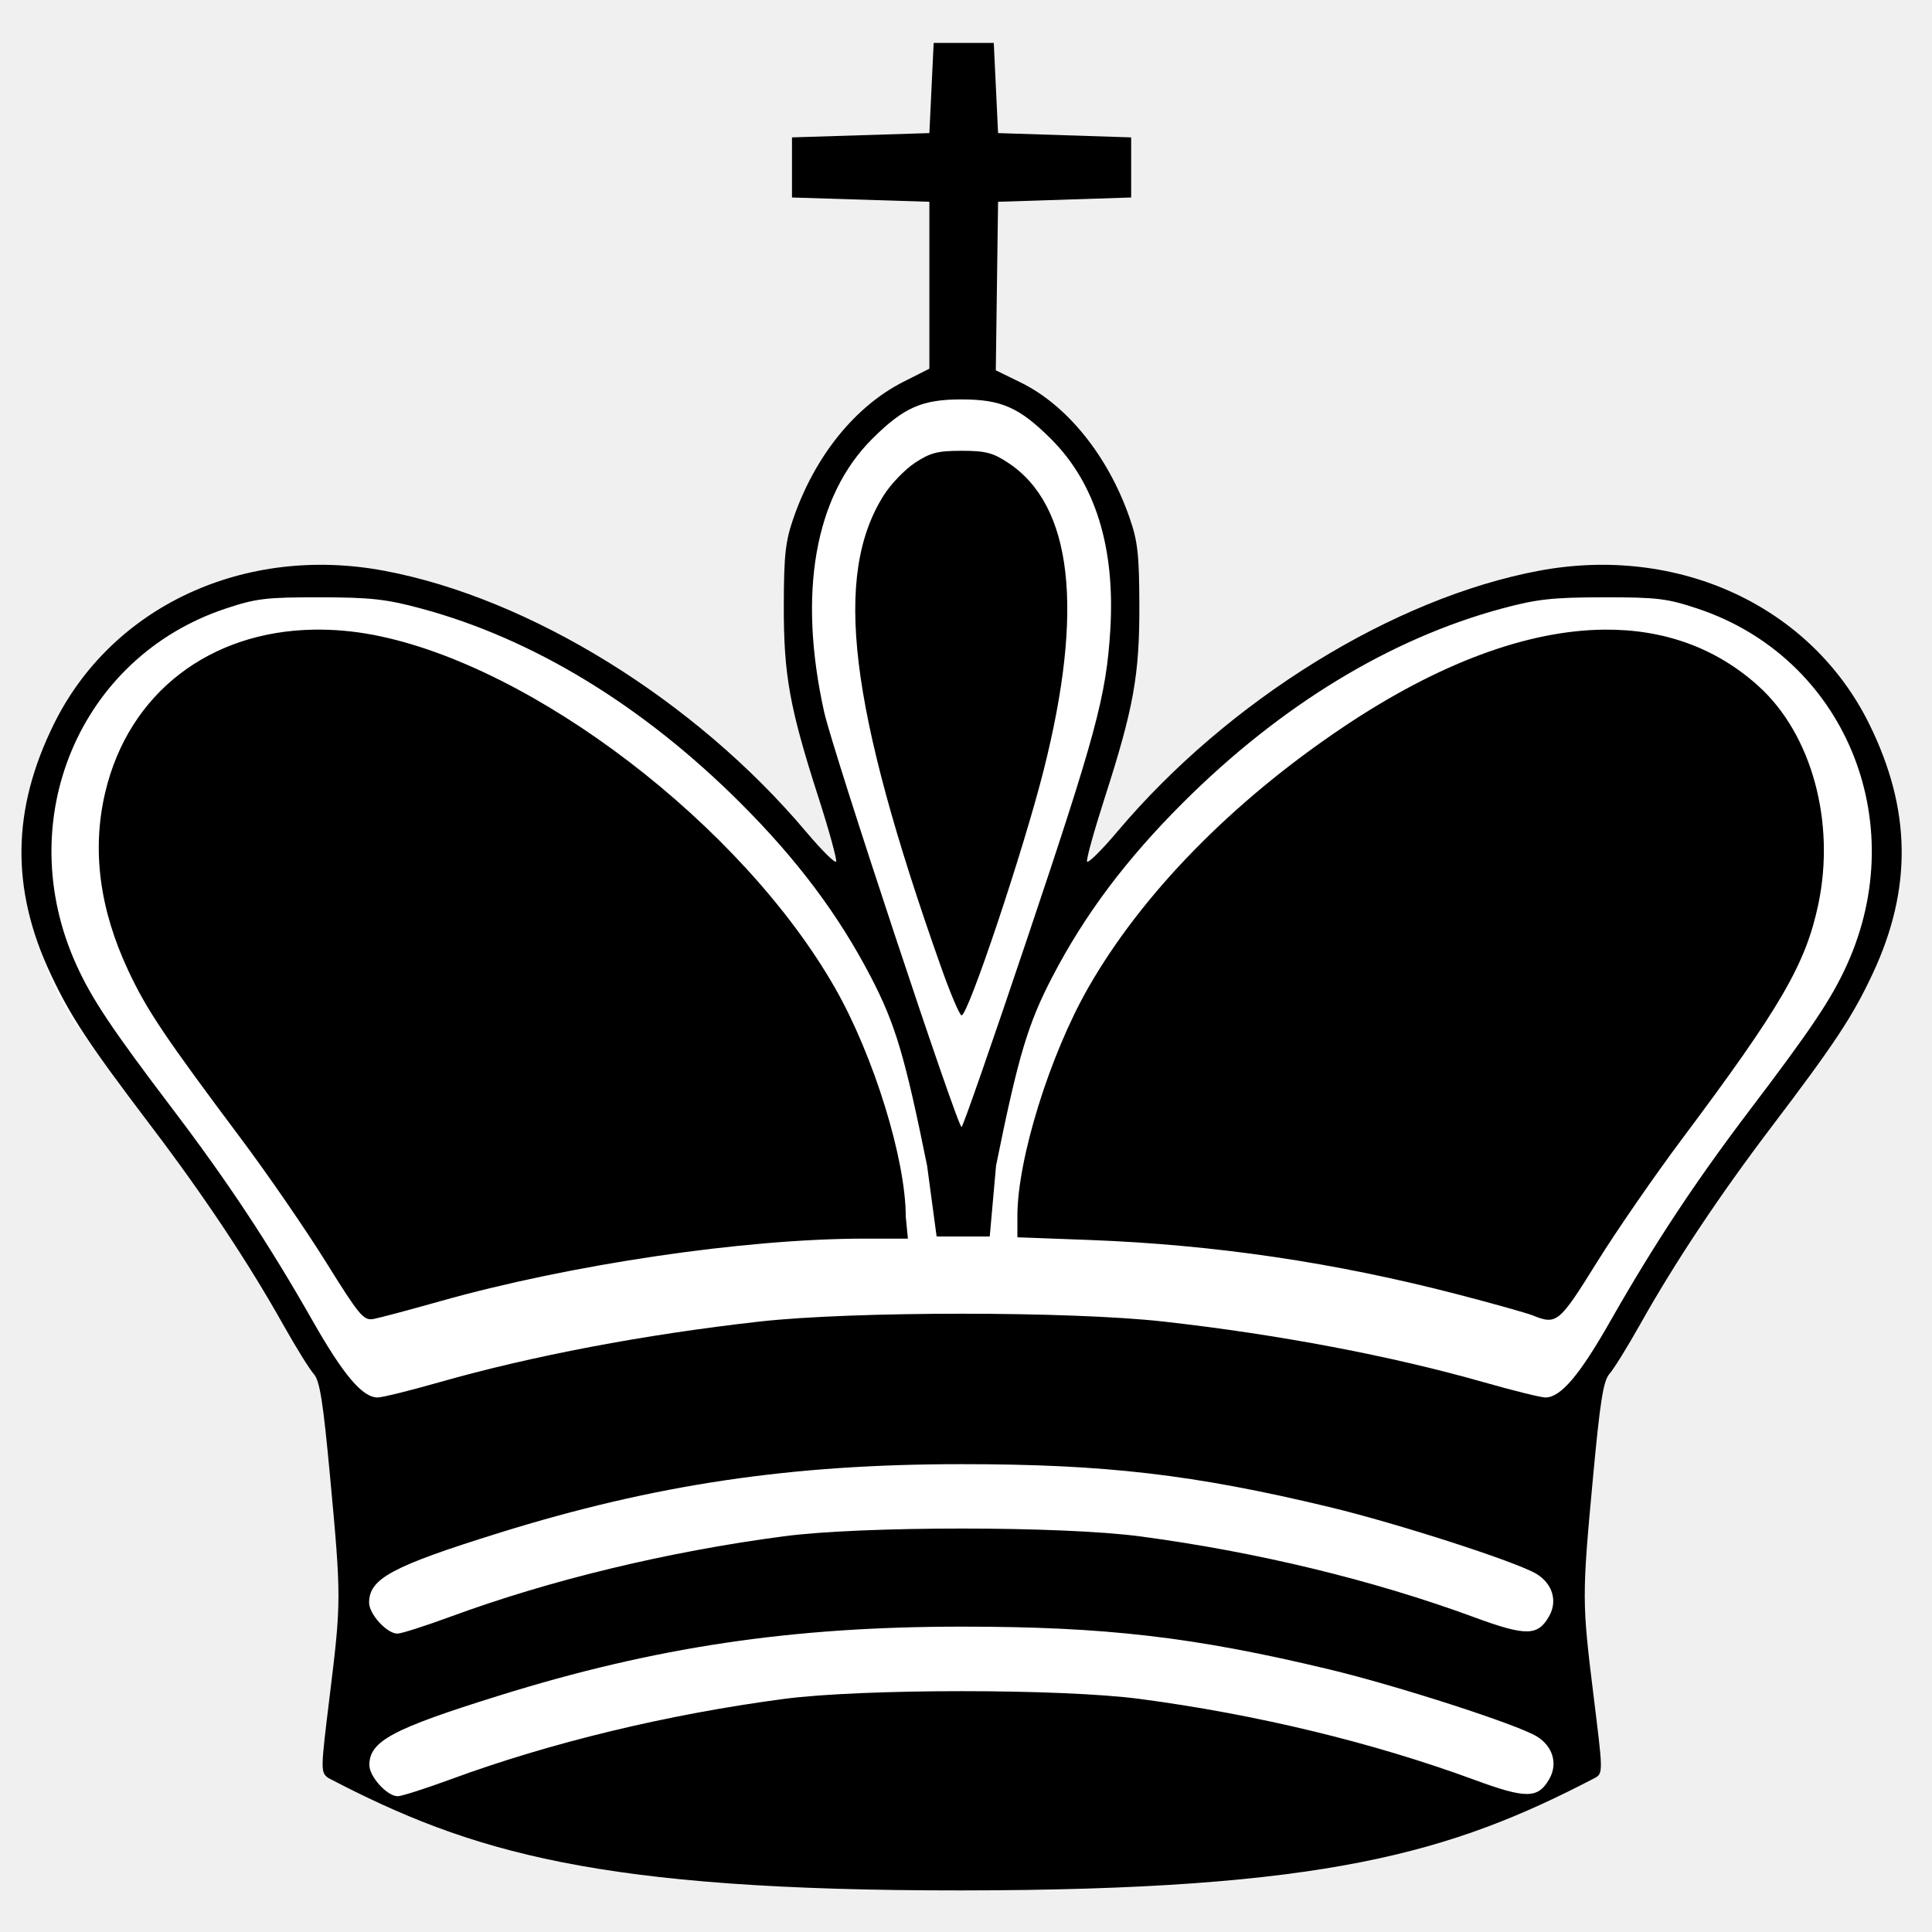
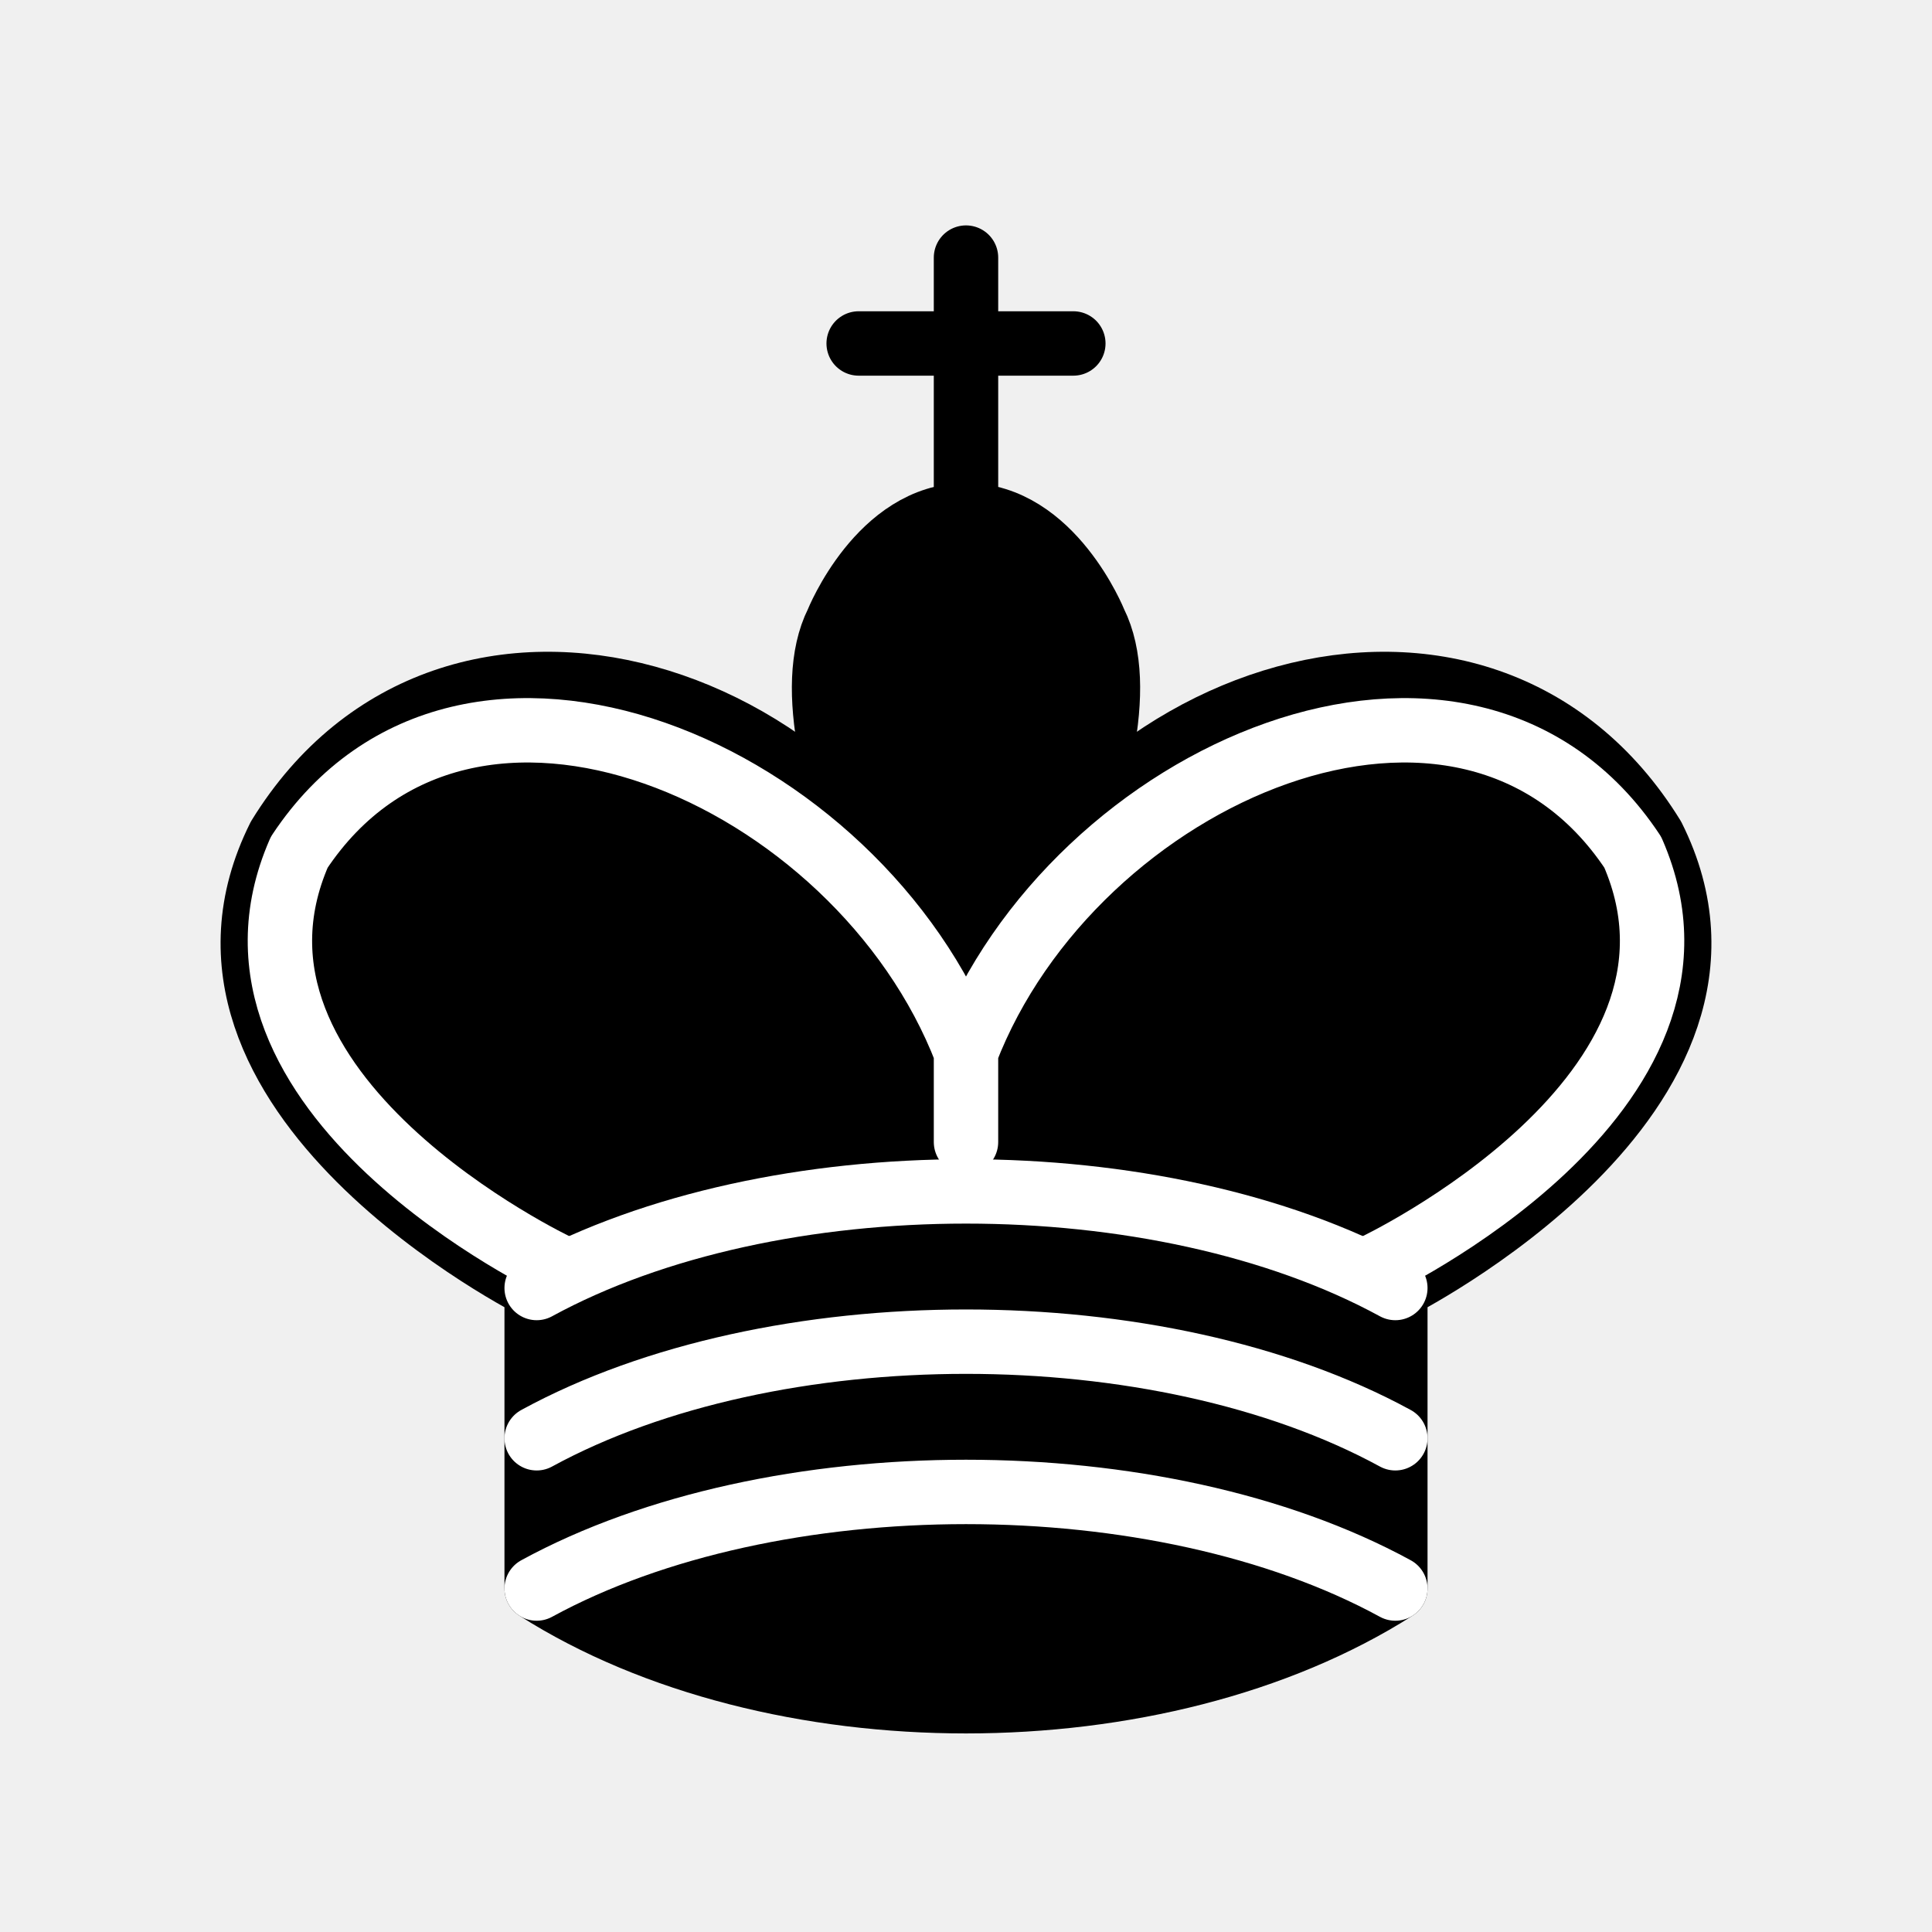
- <svg xmlns="http://www.w3.org/2000/svg" version="1.0" width="64" height="64" viewBox="-5 -10 450 450" id="svg2">
-   <defs id="defs4" />
-   <g id="layer6">
-     <path style="fill:#ffffff" id="path2468" d="m 177.475,137.536 a 106.872,126.936 0 0 1 81.069,-0.791 l -39.722,117.843 z" />
-     <path style="fill:#ffffff" id="path2770" d="m 189.135,150.432 a 39.392,41.963 0 0 1 2.424,-57.75 39.392,41.963 0 0 1 54.264,-0.374 39.392,41.963 0 0 1 3.125,57.711" />
-     <path style="fill:#ffffff" id="path2874" d="m 19.735,237.327 a 73.353,67.37 0 0 1 4.513,-92.716 73.353,67.37 0 0 1 101.048,-0.6 73.353,67.37 0 0 1 5.819,92.654" />
-     <path style="fill:#ffffff" id="path2874-3" d="m 306.499,236.254 a 73.353,67.37 0 0 1 4.513,-92.716 73.353,67.37 0 0 1 101.048,-0.6 73.353,67.37 0 0 1 5.819,92.654" />
-     <path style="fill:#ffffff" id="path3010" d="M 108.026,135.67 A 159.05,148.986 0 0 1 213.623,278.137 L 54.589,275.995 Z" />
-     <path style="fill:#ffffff" id="path3010-6" d="m -332.832,135.615 a 162.857,148.986 0 0 1 108.124,142.467 l -162.84,-2.142 z" transform="scale(-1,1)" />
-     <rect style="fill:#ffffff;stroke-width:7.031" id="rect3549" width="279.053" height="145.898" x="79.375" y="257.627" />
-     <rect style="fill:#ffffff;stroke-width:7.817" id="rect3657" width="26.296" height="106.252" x="449.571" y="-56.221" transform="matrix(0.8075418,0.5898103,-0.597568,0.8018182,0,-1.5625e-7)" />
-     <rect style="fill:#ffffff;stroke-width:8.202" id="rect3553" width="107.934" height="29.797" x="202.502" y="85.197" transform="matrix(0.5700675,0.8215978,-0.8279008,0.5608746,0,-1.5625e-7)" />
-     <path style="fill:#ffffff" id="path3765-0" d="m 348.082,383.435 a 13.401,14.488 0 0 1 10.611,15.192 13.401,14.488 0 0 1 -12.469,13.442 13.401,14.488 0 0 1 -14.021,-11.516" />
-     <path style="fill:#ffffff" id="path3765" d="M 107.08,401.59 A 13.401,14.488 0 0 1 91.213,412.192 13.401,14.488 0 0 1 80.915,395.378 13.401,14.488 0 0 1 96.136,383.723" />
-   </g>
-   <g id="layer5" style="display:inline">
-     <g transform="translate(0,-8.576477)" id="layer1">
-       <path d="m 212.469,0 -1,21 -32,1 v 14 l 32,1 v 38.875 l -6,3.031 C 194.248,84.571 184.904,96.106 179.875,110.5 c -1.934,5.536 -2.283,8.575 -2.312,20.5 -0.04,16.226 1.343,23.834 8.094,44.812 2.446,7.6 4.279,14.287 4.094,14.844 -0.185,0.556 -3.366,-2.614 -7.094,-7.031 -25.784,-30.554 -64.278,-54.342 -98.188,-60.688 -32.501,-6.082 -63.362,8.249 -76.906,35.688 -9.82,19.895 -10.078,38.381 -0.781,58.219 4.645,9.913 8.801,16.203 23.562,35.656 12.182,16.055 22.506,31.584 30.594,46 2.931,5.225 6.146,10.4 7.125,11.5 1.432,1.609 2.18,6.348 3.844,24.219 2.581,27.717 2.588,28.872 -0.094,50.656 -2.149,17.459 -2.177,17.909 -0.344,19.25 33.206,17.36 62.795,26.252 147.469,26.188 84.737,-0.064 114.007,-8.71 147.531,-26.188 2.014,-1.05 1.837,-1.791 -0.312,-19.25 -2.682,-21.785 -2.706,-22.939 -0.125,-50.656 1.664,-17.871 2.412,-22.609 3.844,-24.219 0.979,-1.1 4.194,-6.275 7.125,-11.5 8.088,-14.416 18.411,-29.945 30.594,-46 14.761,-19.453 18.917,-25.743 23.562,-35.656 9.296,-19.838 9.039,-38.324 -0.781,-58.219 -13.544,-27.438 -44.406,-41.769 -76.906,-35.688 -33.91,6.345 -72.372,30.134 -98.156,60.688 -3.728,4.417 -6.94,7.588 -7.125,7.031 -0.185,-0.556 1.679,-7.244 4.125,-14.844 6.751,-20.979 8.102,-28.586 8.062,-44.812 -0.029,-11.925 -0.378,-14.964 -2.312,-20.5 -5.015,-14.353 -14.544,-26.157 -25.375,-31.438 l -5.75,-2.812 0.531,-39.25 31,-1 V 22 l -31,-1 -1,-21 z m 6.5,83.031 c 9.236,0 13.442,1.858 20.781,9.156 10.41,10.352 15.075,25.427 13.844,44.812 -0.968,15.235 -3.372,24.088 -19.344,71.625 -8.11,24.139 -14.98,43.875 -15.281,43.875 -0.987,0 -29.98,-87.546 -32,-96.625 -6.177,-27.759 -2.205,-50.339 11.219,-63.688 7.339,-7.298 11.546,-9.156 20.781,-9.156 z m 0,11.969 c -5.605,0 -7.307,0.452 -10.875,2.812 -2.327,1.54 -5.579,4.915 -7.219,7.5 -11.873,18.718 -8.178,49.234 13.312,109.938 2.19,6.188 4.346,11.25 4.781,11.25 1.535,0 14.346,-38.236 19.094,-57 9.517,-37.61 6.738,-61.79 -8.219,-71.688 -3.568,-2.361 -5.27,-2.813 -10.875,-2.812 z m -149.5,34.125 c 11.858,0.015 15.454,0.414 23.562,2.594 26.069,7.008 51.672,22.584 74.406,45.281 13.257,13.235 22.836,26.019 30.375,40.5 5.702,10.954 7.933,18.371 13.125,44 l 2.219,16.5 h 12.375 L 227,261.5 c 5.192,-25.629 7.423,-33.046 13.125,-44 7.539,-14.481 17.118,-27.265 30.375,-40.5 22.734,-22.697 48.337,-38.273 74.406,-45.281 8.109,-2.18 11.705,-2.579 23.562,-2.594 12.536,-0.016 14.836,0.264 22,2.656 34.035,11.364 49.946,49.355 34.719,82.938 -3.615,7.973 -8.238,14.863 -22.594,33.781 -12.707,16.746 -22.286,31.229 -32.5,49.188 -7.176,12.617 -11.57,17.813 -15.125,17.812 -1.021,0 -7.413,-1.567 -14.188,-3.5 -21.655,-6.178 -47.887,-11.17 -74.812,-14.188 -21.679,-2.43 -72.321,-2.43 -94,0 -26.926,3.018 -53.157,8.01 -74.812,14.188 -6.775,1.933 -13.167,3.5 -14.188,3.5 -3.555,0 -7.949,-5.196 -15.125,-17.812 -10.214,-17.959 -19.793,-32.441 -32.5,-49.188 -14.355,-18.918 -18.947,-25.808 -22.562,-33.781 -15.227,-33.582 0.653,-71.574 34.688,-82.938 7.164,-2.392 9.464,-2.672 22,-2.656 z m -1.25,7.531 c -24.191,0.343 -43.218,14.601 -48.719,37.938 -3.132,13.288 -1.341,27.138 5.375,41.469 4.331,9.241 8.501,15.426 26.312,39.219 6.293,8.406 15.212,21.395 19.844,28.844 7.653,12.307 8.662,13.502 10.938,13.094 1.377,-0.247 8.35,-2.109 15.5,-4.125 30.461,-8.589 70.835,-14.564 98.75,-14.594 h 10.25 l -0.5,-5.094 c 0,-13.384 -7.453,-37.476 -16.469,-53.281 -21.561,-37.798 -70.177,-75.035 -107.375,-82.219 -4.782,-0.923 -9.426,-1.314 -13.906,-1.25 z m 300.438,0 c -17.846,0.167 -38.519,7.763 -60.781,22.688 -25.898,17.362 -46.958,38.903 -59.438,60.781 -8.97,15.725 -16.469,39.894 -16.469,53.125 v 4.938 l 16.75,0.625 c 29.151,1.096 57.224,5.246 85.75,12.656 8.25,2.143 16.125,4.353 17.5,4.906 5.636,2.269 6.164,1.815 14.969,-12.344 4.606,-7.407 13.551,-20.344 19.844,-28.75 22.997,-30.72 28.786,-40.723 31.719,-54.562 4.073,-19.218 -1.512,-39.704 -13.906,-50.906 -9.878,-8.928 -22.057,-13.287 -35.938,-13.156 z m -149.688,194.375 c 33.458,0 54.073,2.403 85.594,9.969 15.886,3.813 43.695,12.786 48.312,15.594 3.726,2.266 4.945,6.291 2.969,9.812 -2.632,4.69 -5.357,4.738 -17.469,0.281 -23.619,-8.691 -50.732,-15.243 -77.906,-18.844 -18.263,-2.42 -64.737,-2.42 -83,0 -27.031,3.582 -54.281,10.152 -77.562,18.719 -5.871,2.16 -11.425,3.938 -12.344,3.938 -2.447,0 -6.594,-4.529 -6.594,-7.219 0,-5.58 5.337,-8.464 30.219,-16.219 36.322,-11.32 68.086,-16.031 107.781,-16.031 z m 0.062,37.844 c 33.458,0 54.104,2.403 85.625,9.969 15.886,3.813 43.664,12.786 48.281,15.594 3.726,2.266 4.945,6.323 2.969,9.844 -2.632,4.69 -5.357,4.738 -17.469,0.281 -23.619,-8.691 -50.732,-15.243 -77.906,-18.844 -18.263,-2.42 -64.737,-2.42 -83,0 -27.031,3.582 -54.281,10.152 -77.562,18.719 -5.871,2.16 -11.425,3.937 -12.344,3.938 -2.447,0 -6.594,-4.56 -6.594,-7.25 0,-5.58 5.337,-8.433 30.219,-16.188 36.322,-11.32 68.086,-16.063 107.781,-16.062 z" transform="translate(0,8.576477)" style="fill:#000000" id="Rey" />
-     </g>
+ <svg xmlns="http://www.w3.org/2000/svg" version="1.1" width="45" height="45">
+   <g style="fill:none; fill-opacity:1; fill-rule:evenodd; stroke:#000000; stroke-width:1.5; stroke-linecap:round;stroke-linejoin:round;stroke-miterlimit:4; stroke-dasharray:none; stroke-opacity:1;">
+     <path d="M 22.5,11.63 L 22.5,6" style="fill:none; stroke:#000000; stroke-linejoin:miter;" id="path6570" />
+     <path d="M 22.5,25 C 22.5,25 27,17.5 25.5,14.5 C 25.5,14.5 24.5,12 22.5,12 C 20.5,12 19.5,14.5 19.5,14.5 C 18,17.5 22.5,25 22.5,25" style="fill:#000000;fill-opacity:1; stroke-linecap:butt; stroke-linejoin:miter;" />
+     <path d="M 12.5,37 C 18,40.5 27,40.5 32.5,37 L 32.5,30 C 32.5,30 41.5,25.5 38.5,19.5 C 34.5,13 25,16 22.5,23.5 L 22.5,27 L 22.5,23.5 C 20,16 10.5,13 6.5,19.5 C 3.5,25.5 12.5,30 12.5,30 L 12.5,37" style="fill:#000000; stroke:#000000;" />
+     <path d="M 20,8 L 25,8" style="fill:none; stroke:#000000; stroke-linejoin:miter;" />
+     <path d="M 32,29.5 C 32,29.5 40.5,25.5 38.03,19.85 C 34.15,14 25,18 22.5,24.5 L 22.5,26.6 L 22.5,24.5 C 20,18 10.85,14 6.97,19.85 C 4.5,25.5 13,29.5 13,29.5" style="fill:none; stroke:#ffffff;" />
+     <path d="M 12.5,30 C 18,27 27,27 32.5,30 M 12.5,33.5 C 18,30.5 27,30.5 32.5,33.5 M 12.5,37 C 18,34 27,34 32.5,37" style="fill:none; stroke:#ffffff;" />
  </g>
</svg>
